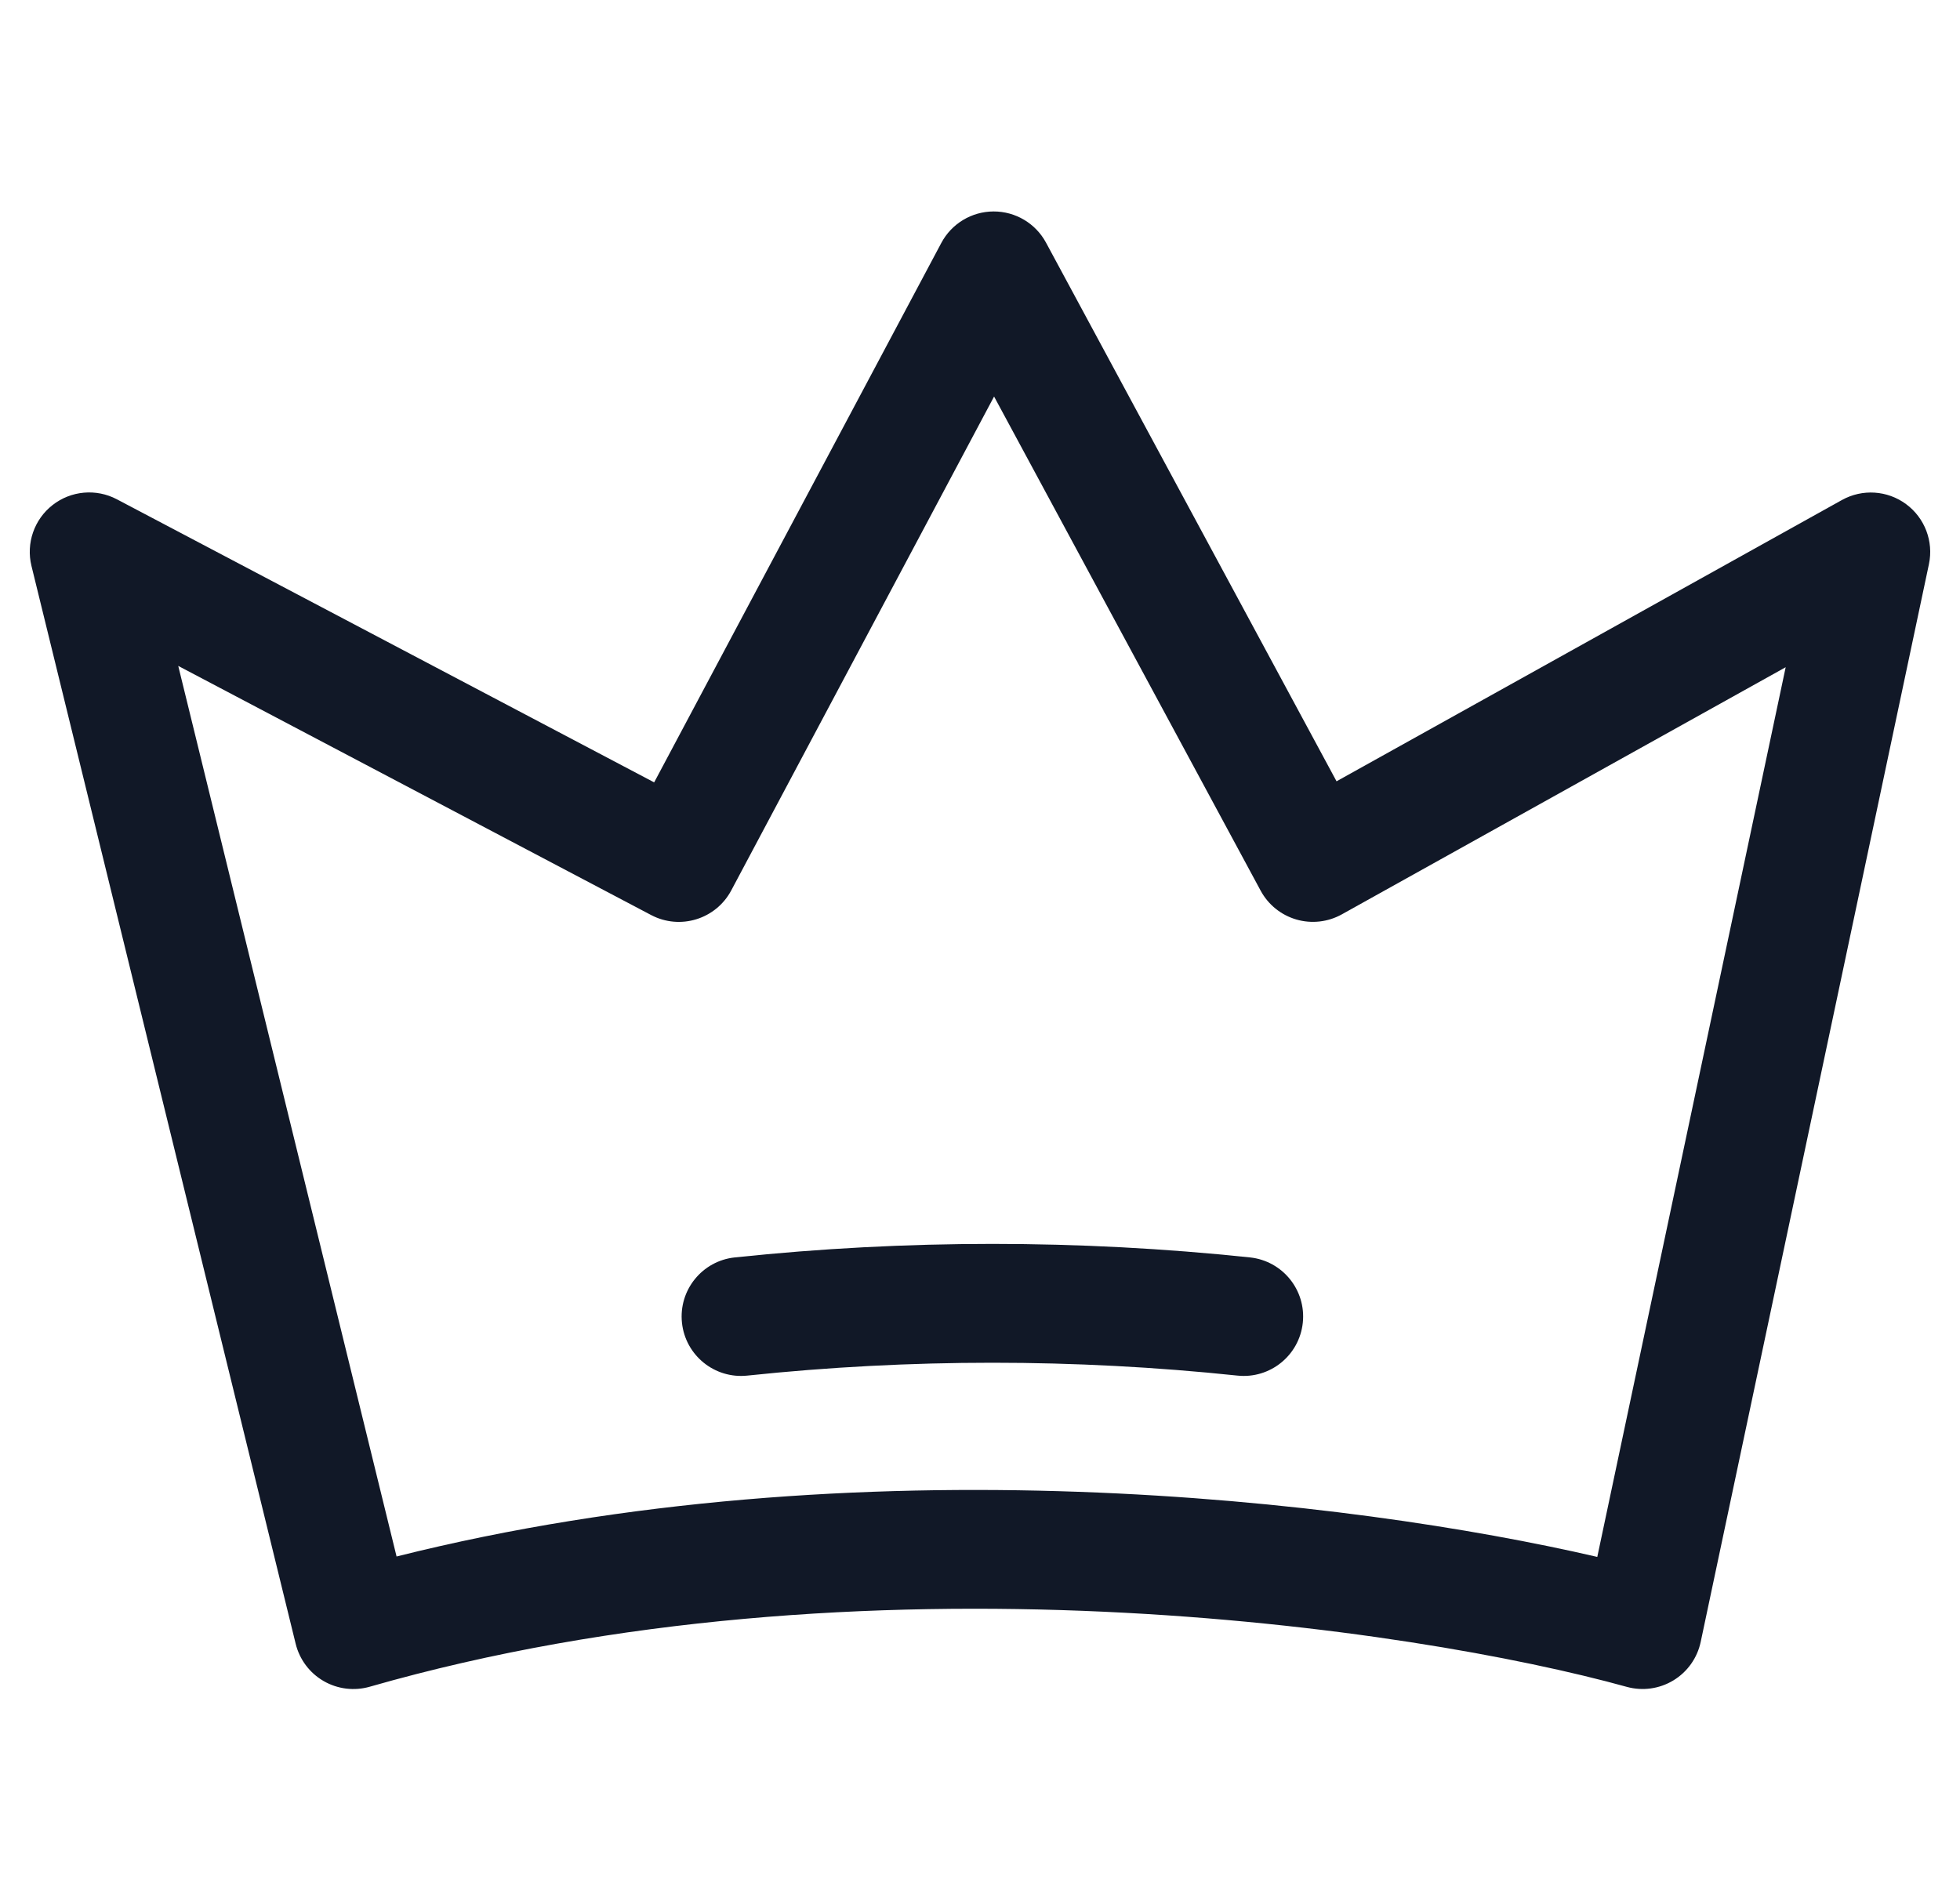
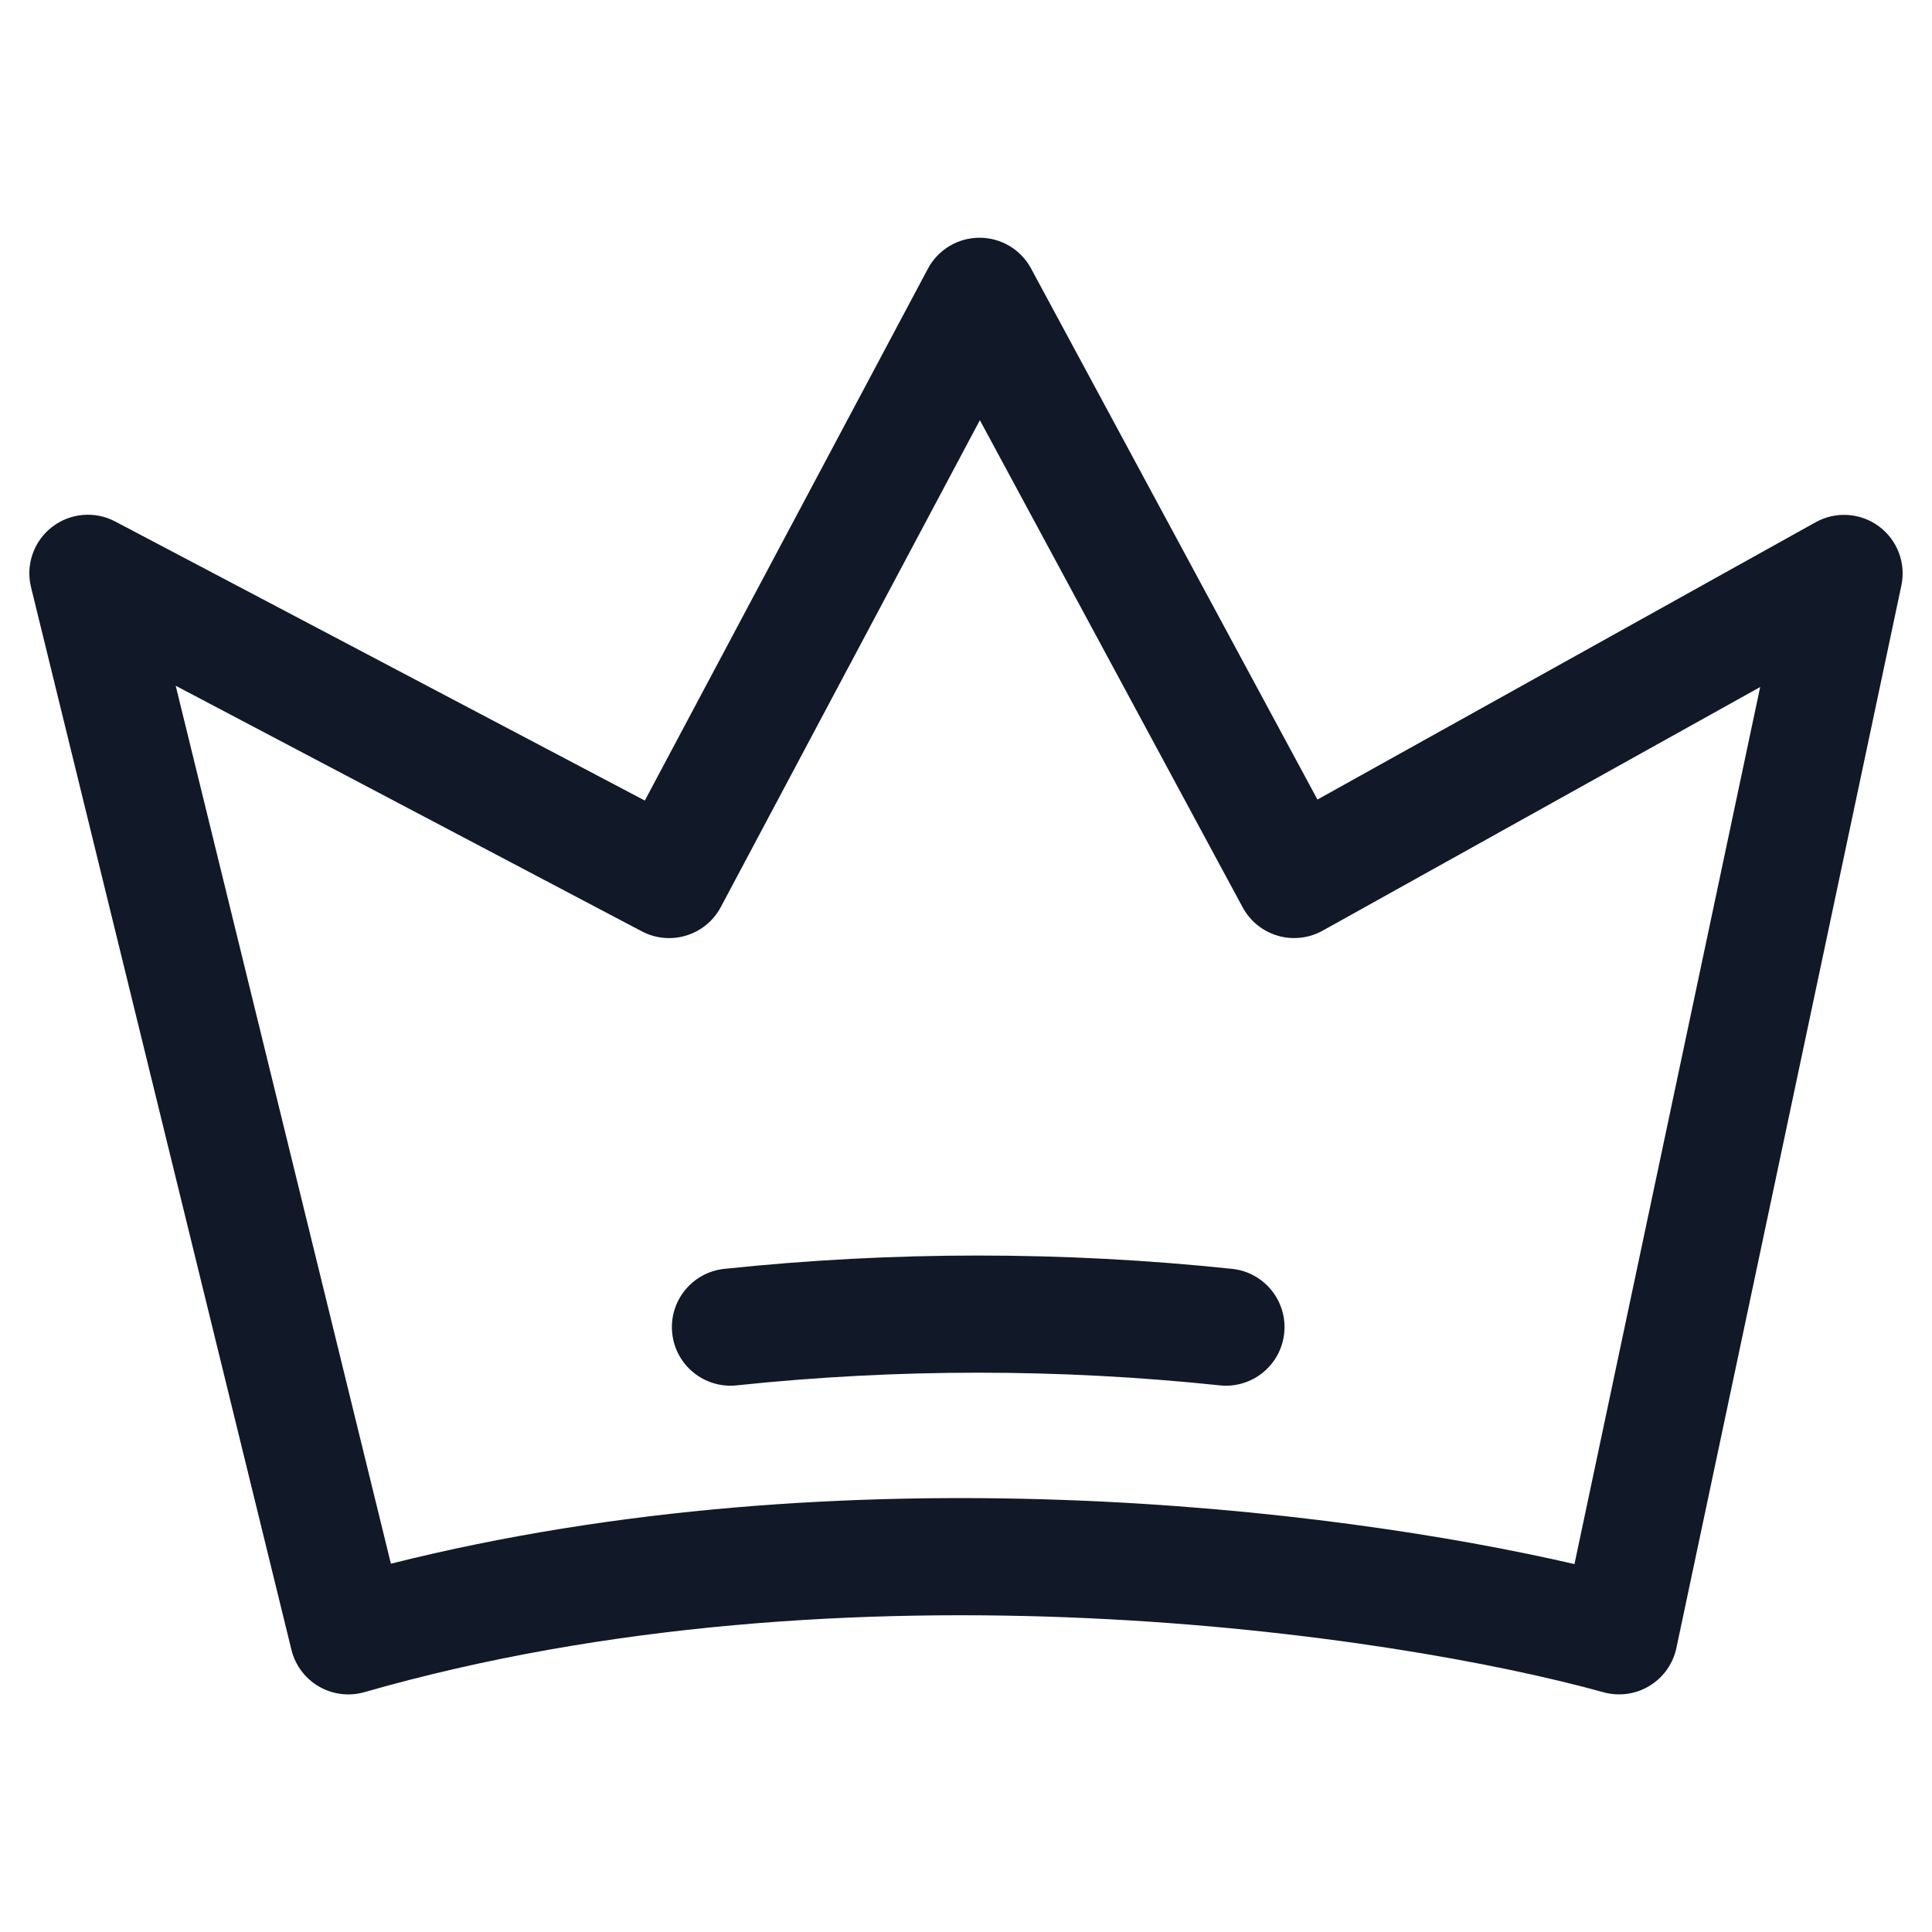
- <svg xmlns="http://www.w3.org/2000/svg" width="33" height="32" fill="none" viewBox="0 0 33 32">
-   <path fill="#111827" fill-rule="evenodd" d="M17.611 4.085a1 1 0 0 0-1.762.005l-4.835 9.084-9.047-4.767A1 1 0 0 0 .53 9.53l4.448 18.148a1 1 0 0 0 1.247.724c8.302-2.38 17.591-.989 21.164.002a1 1 0 0 0 1.245-.756l3.843-18.149a1 1 0 0 0-1.464-1.08l-8.51 4.737-4.892-9.071Zm-5.299 10.908 4.425-8.316 4.488 8.32a1 1 0 0 0 1.366.4l7.474-4.162-3.172 14.981c-4.135-.958-12.429-1.963-20.216-.007L3.001 11.213l7.962 4.195a1 1 0 0 0 1.349-.415Zm.27 8.17a39.433 39.433 0 0 1 8.253 0 1 1 0 1 0 .21-1.99 41.439 41.439 0 0 0-8.673 0 1 1 0 1 0 .21 1.99Z" clip-rule="evenodd" />
+ <svg xmlns="http://www.w3.org/2000/svg" width="33" height="33" fill="none" viewBox="0 0 33 33">
+   <path fill="#111827" fill-rule="evenodd" d="M17.611 4.585a1 1 0 0 0-1.762.005l-4.835 9.084-9.047-4.767A1 1 0 0 0 .53 10.03L4.978 28.18a1 1 0 0 0 1.247.723c8.302-2.38 17.591-.989 21.164.002a1 1 0 0 0 1.245-.756l3.843-18.149a1 1 0 0 0-1.464-1.08l-8.51 4.737-4.892-9.071Zm-5.299 10.908 4.425-8.316 4.488 8.32a1 1 0 0 0 1.366.4l7.474-4.162-3.172 14.981c-4.135-.958-12.429-1.963-20.216-.007L3.001 11.713l7.962 4.195a1 1 0 0 0 1.349-.415Zm.27 8.17a39.433 39.433 0 0 1 8.253 0 1 1 0 1 0 .21-1.99 41.439 41.439 0 0 0-8.673 0 1 1 0 1 0 .21 1.99Z" clip-rule="evenodd" />
</svg>
